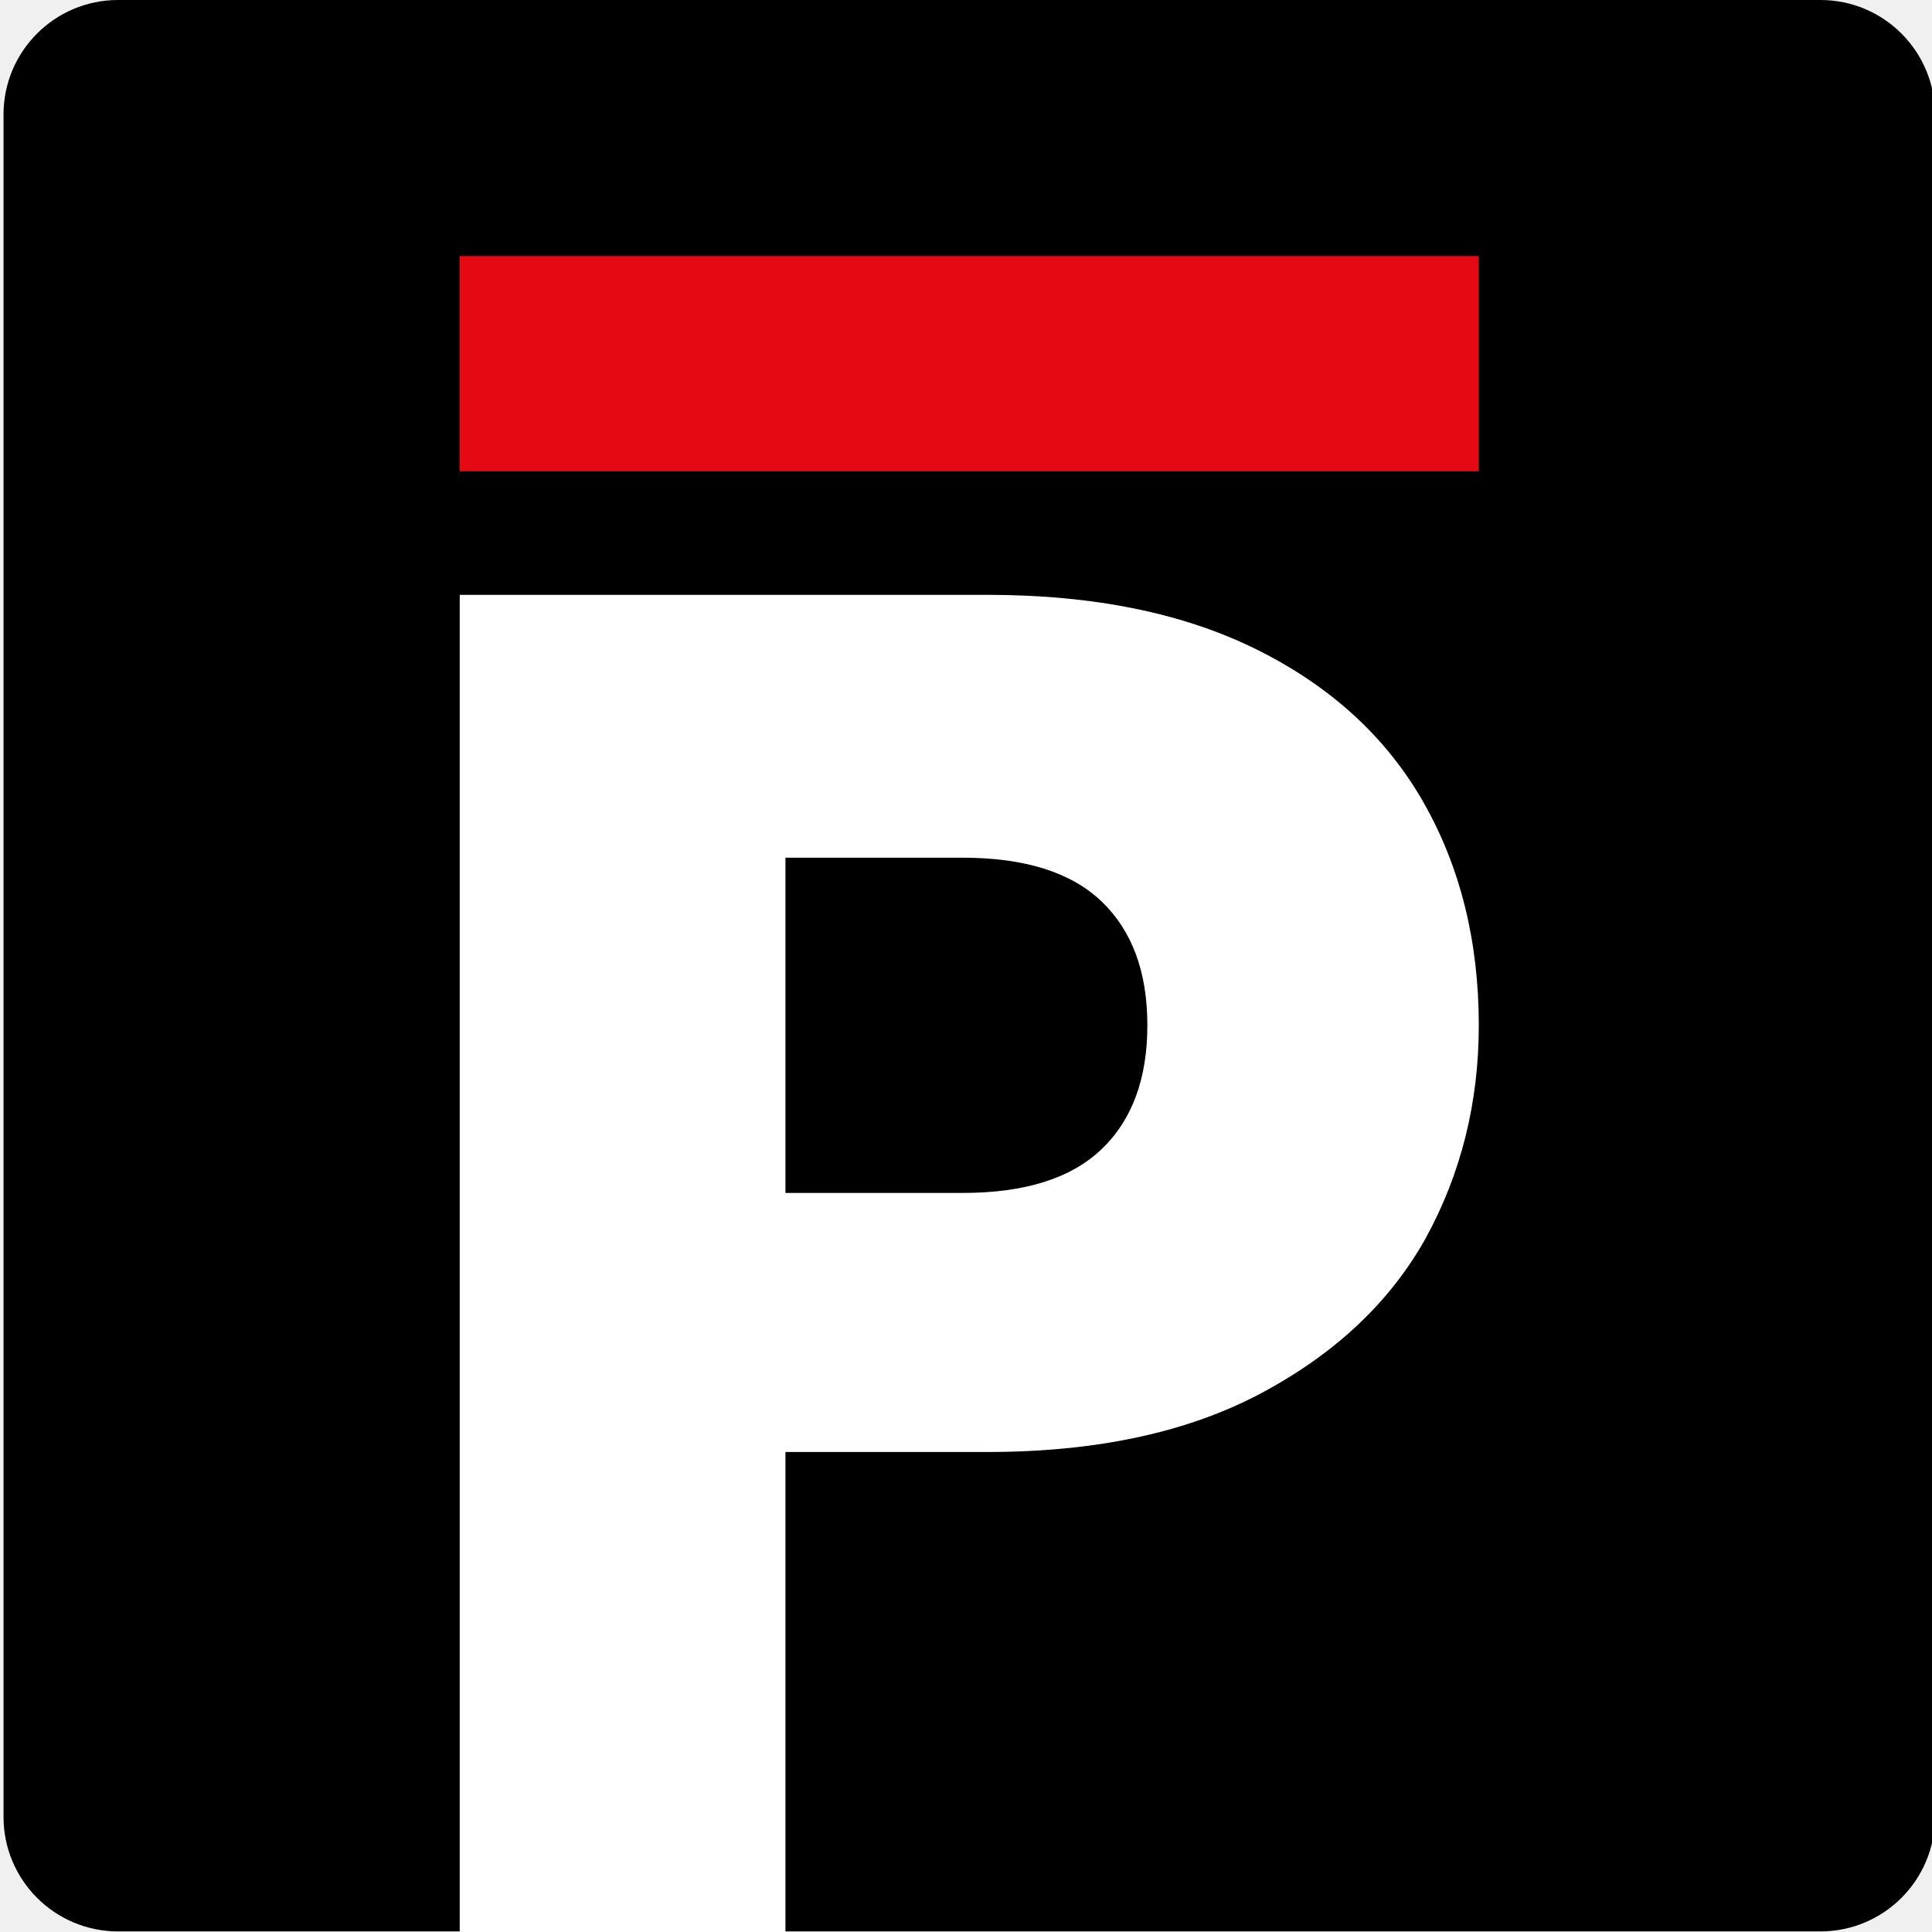
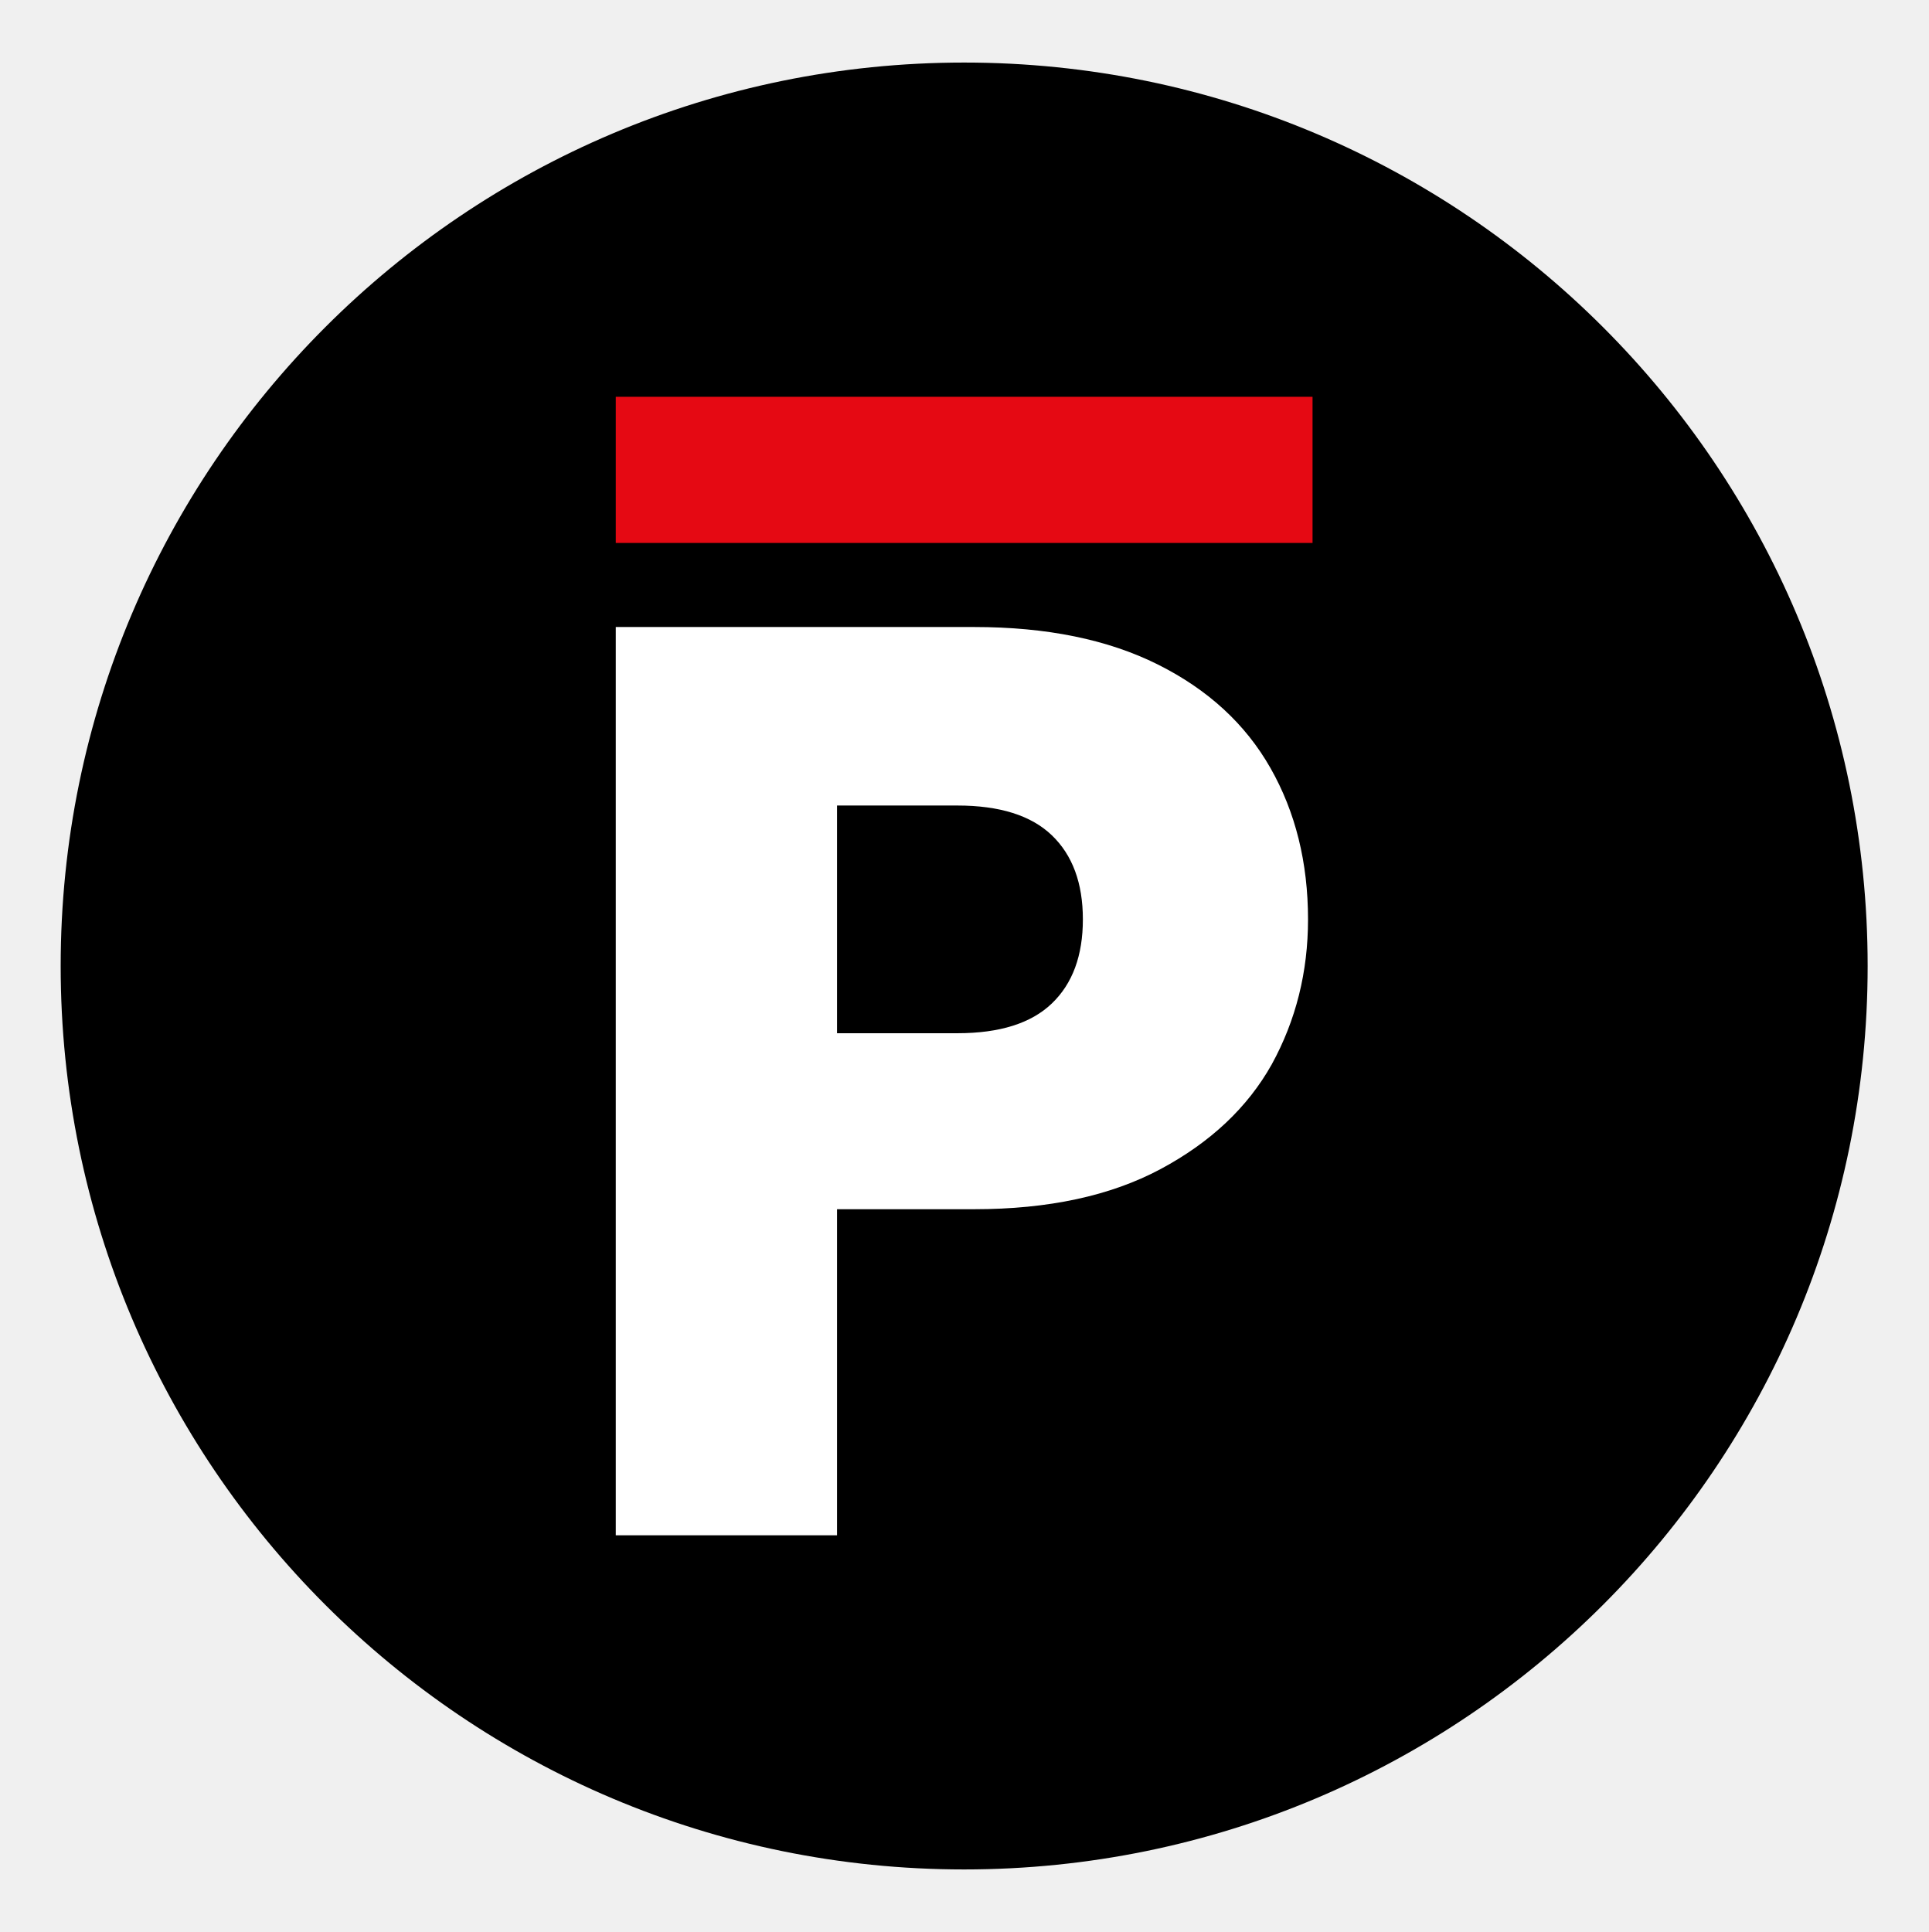
- <svg xmlns="http://www.w3.org/2000/svg" width="512" height="512" viewBox="0 0 512 512" fill="none">
-   <g clip-path="url(#clip0)">
-     <rect x="0.933" width="511.864" height="511.842" rx="30.351" fill="black" />
-     <path d="M391.895 271.721C391.895 292.249 387.184 311.094 377.761 328.257C368.338 345.083 353.868 358.713 334.349 369.145C314.831 379.577 290.601 384.793 261.66 384.793H208.152V512H121.833V157.639H261.66C289.928 157.639 313.821 162.518 333.34 172.277C352.858 182.037 367.497 195.498 377.256 212.661C387.016 229.823 391.895 249.51 391.895 271.721ZM255.098 316.142C271.587 316.142 283.871 312.272 291.947 304.532C300.024 296.792 304.062 285.855 304.062 271.721C304.062 257.587 300.024 246.65 291.947 238.91C283.871 231.169 271.587 227.299 255.098 227.299H208.152V316.142H255.098Z" fill="white" />
-     <path d="M391.896 67.865H121.834V124.895H391.896V67.865Z" fill="#E50913" />
+ <svg xmlns="http://www.w3.org/2000/svg" id="Layer_1" data-name="Layer 1" viewBox="0 0 512 513">
+   <defs>
+     <style>
+       .cls-1 {
+         fill: #fff;
+       }
+ 
+       .cls-2 {
+         fill: #e50913;
+       }
+     </style>
+   </defs>
+   <circle cx="256" cy="256.5" r="239.89" />
+   <g>
+     <path class="cls-1" d="m347.3,244.12c0,13.97-3.21,26.79-9.62,38.48-6.41,11.45-16.26,20.72-29.54,27.83-13.28,7.1-29.77,10.65-49.47,10.65h-36.42v86.58h-58.75v-241.17h95.16c19.24,0,35.5,3.32,48.78,9.96,13.28,6.64,23.25,15.8,29.89,27.49,6.64,11.68,9.97,25.08,9.97,40.19Zm-93.1,30.23c11.22,0,19.58-2.63,25.08-7.9,5.5-5.27,8.24-12.71,8.24-22.33s-2.75-17.06-8.24-22.33c-5.5-5.27-13.86-7.9-25.08-7.9h-31.95v60.46h31.95Z" />
+     <path class="cls-2" d="m348.5,105.36h-185v38.81h185v-38.81Z" />
  </g>
-   <defs>
-     <clipPath id="clip0">
-       <rect x="0.933" width="512" height="512" fill="white" />
-     </clipPath>
-   </defs>
</svg>
